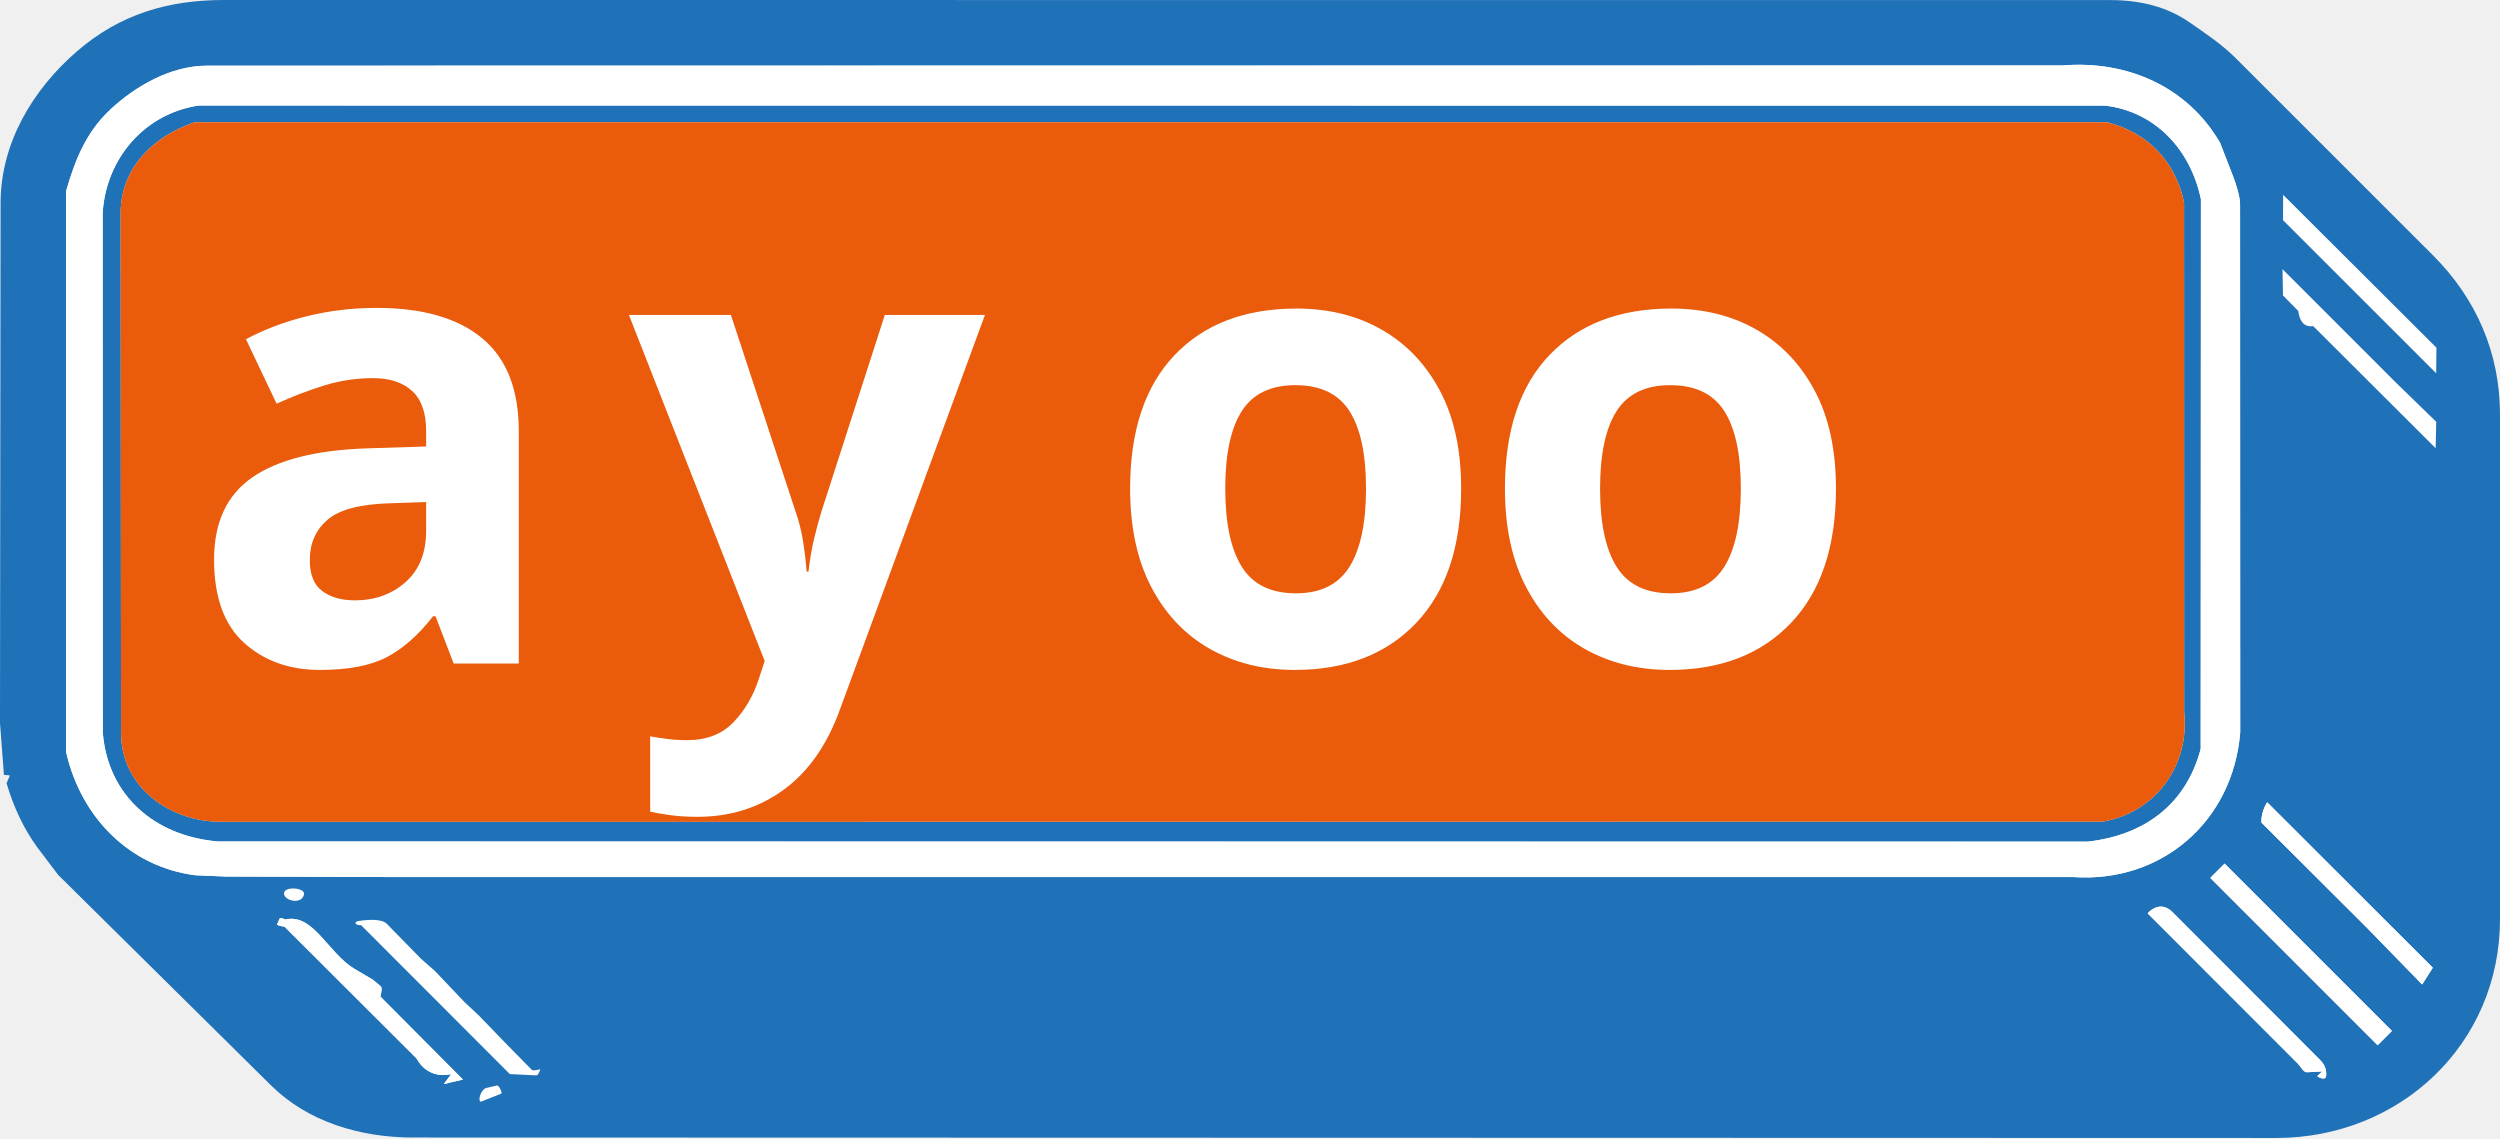
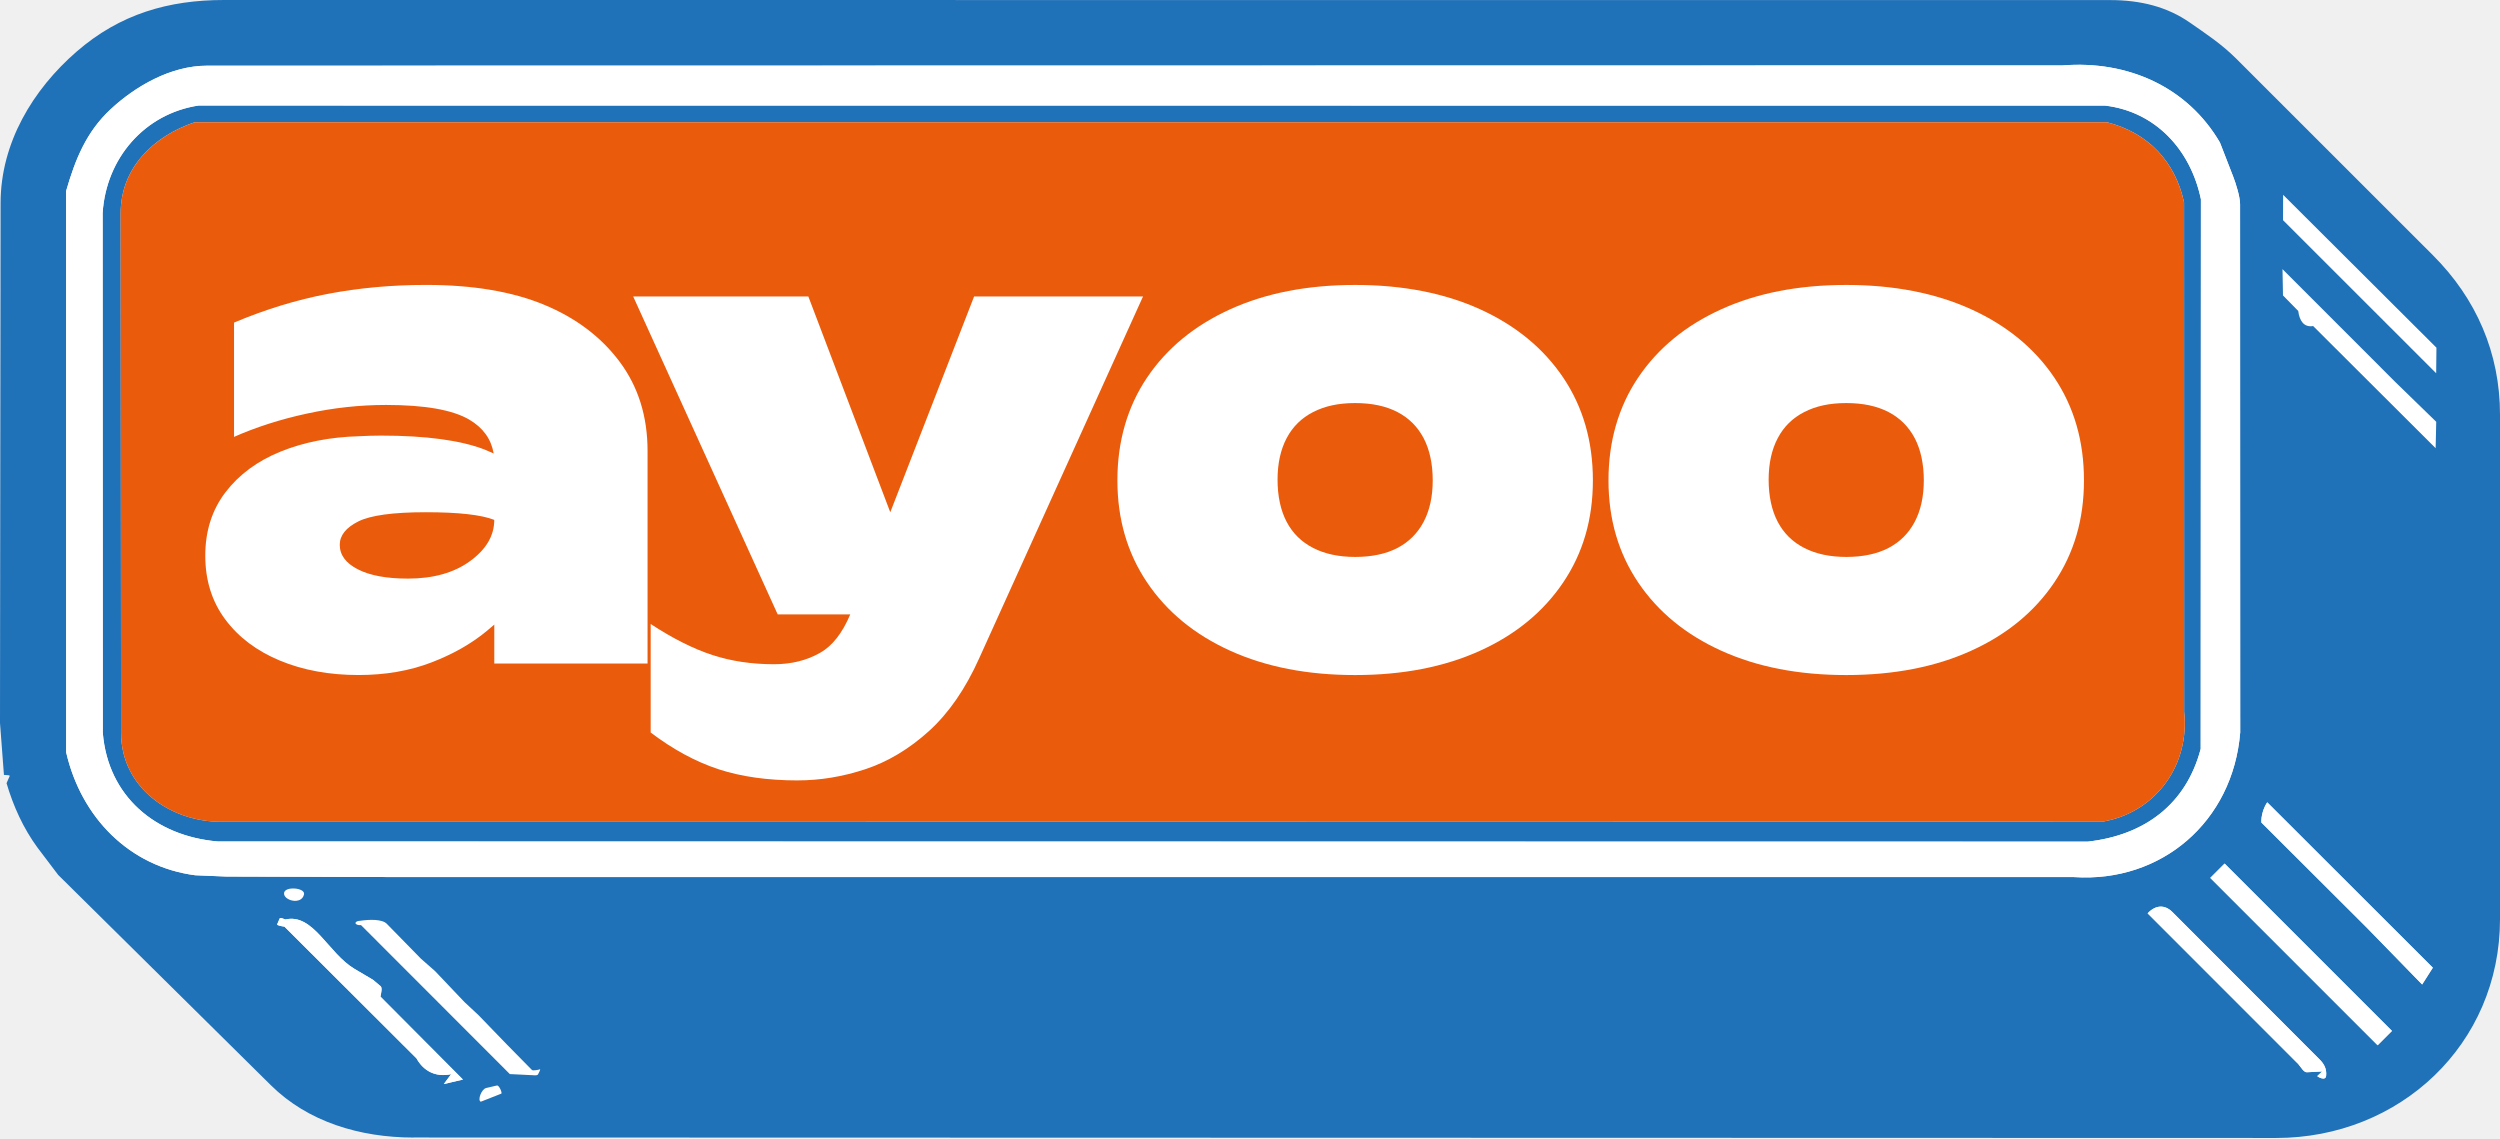
<svg xmlns="http://www.w3.org/2000/svg" id="_Слой_2" data-name="Слой 2" viewBox="0 0 889.3 404.81">
  <defs>
    <style>
      .cls-1 {
        fill: #ea5b0c;
      }

-       .cls-2, .cls-3 {
+       .cls-2 {
        fill: #fff;
      }

-       .cls-4 {
+       .cls-3 {
        fill: #1f71b8;
-       }
- 
-       .cls-5 {
-         letter-spacing: -.07em;
-       }
- 
-       .cls-6 {
-         letter-spacing: -.06em;
-       }
- 
-       .cls-7 {
-         letter-spacing: -.02em;
-       }
- 
-       .cls-3 {
-         font-family: Bounded-Black, Bounded;
-         font-size: 227.13px;
-         font-weight: 800;
      }
    </style>
  </defs>
  <g id="_Слой_1-2" data-name="Слой 1">
    <g>
      <path class="cls-2" d="M170.22,361.11l10.07,10.42,8.95,9.1c.32.32,2.41-.05,2.81-.25s-.37,1.35-.6,1.74c-.31.52-.89.46-2.07.37l-8.01-.39-52.93-52.98c-2.58.12-2.55-1.48-.39-1.56,3.34-.48,7.86-.66,9.56,1.07l12.13,12.4,5.03,4.42,10.47,11.02,4.99,4.66Z" />
      <path class="cls-2" d="M866.41,159.43l-43.57-43.45c-3.35.54-4.87-1.93-5.31-5.37l-5.42-5.52-.18-9.37,40.29,40.3,14.41,14.01-.21,9.39Z" />
      <polygon class="cls-2" points="866.6 132.79 812.11 78.32 812.15 69.29 866.7 123.68 866.6 132.79" />
      <path class="cls-2" d="M178.36,389.03l-7.33,2.89c-1.29-.49.23-4.5,1.89-4.89l3.84-.89c.8-.19,1.94,2.62,1.6,2.9Z" />
      <path class="cls-2" d="M108.15,318.16c-.87,4-7.61,2.11-7.09-.61.45-2.37,7.62-1.77,7.09.61Z" />
-       <path class="cls-4" d="M147.18,404.65c-19.15,0-37.65-5.58-50.81-18.6l-75.67-74.82-7.37-9.73c-5.06-6.89-8.62-14.8-11-22.91l1.11-2.52c.16-.36-.75-.33-2.04-.42l-1.4-18.5L.21,72.23c.02-21.46,11.52-40.38,27.02-53.85S60.03,0,79.71,0l670.94.03c10.82,0,20.3,2.39,28.38,8.04,5.55,3.88,11.11,7.47,16.52,12.87l69.89,69.86c15.33,15.32,23.86,34.62,23.86,56.75v179.38c0,44.7-35.78,77.88-79.63,77.87l-662.49-.17ZM796.89,260.59l-.05-187.92c0-2.71-1.54-7.49-2.41-9.74l-4.74-12.2c-11.57-19.84-32.87-29.29-55.92-27.45l-660.11.1c-13.04,0-25.79,7.6-34.27,15.46s-12.61,17.81-15.88,29.14l.02,199.65c5.34,23.19,22.51,40.68,45.92,43.73l11.08.46,63.44.18h593.77c31.09,2.06,56.53-19.64,59.14-51.4ZM866.6,132.79l.1-9.11-54.55-54.39-.04,9.03,54.49,54.47ZM866.41,159.43l.21-9.39-14.41-14.01-40.29-40.3.18,9.37,5.42,5.52c.44,3.44,1.96,5.91,5.31,5.37l43.57,43.45ZM861.61,350.21l3.8-5.97-58.91-58.84c-1.35,2-2.18,4.84-2.08,7.19l37.64,37.55,19.56,20.08ZM791.34,307.19l-5.1,5.1,59.53,59.53,5.1-5.1-59.53-59.53ZM108.15,318.16c.52-2.39-6.64-2.99-7.09-.61-.52,2.72,6.22,4.61,7.09.61ZM827.45,382.69c.26-2.43-.72-4.21-2.27-5.77l-52.43-52.5c-2.74-2.74-6.02-2.5-8.8.48l53.59,53.61c1.09,1.3,1.98,2.98,3.08,2.92l5.43-.28c-.33.31-1.76,1.6-1.76,1.65,0,.13,2.94,1.95,3.16-.1ZM164.68,384.02l-29.35-29.5c.31-1.5.7-3.17.04-3.73l-2.7-2.26-6.53-3.86c-9.38-5.54-14.7-19.9-24.61-17.59-.5-.18-1.85-.8-2.04-.36l-.89,2.06c-.19.44,1.92.77,2.58.84l46.98,46.88c2.52,4.56,6.91,6.78,12.32,5.61l-2.61,3.51,6.81-1.6ZM170.22,361.11l-4.99-4.66-10.47-11.02-5.03-4.42-12.13-12.4c-1.69-1.73-6.22-1.55-9.56-1.07-2.16.08-2.18,1.68.39,1.56l52.93,52.98,8.01.39c1.18.09,1.76.15,2.07-.37.23-.39,1-1.94.6-1.74s-2.5.58-2.81.25l-8.95-9.1-10.07-10.42ZM178.36,389.03c.34-.27-.8-3.08-1.6-2.9l-3.84.89c-1.65.39-3.18,4.4-1.89,4.89l7.33-2.89Z" />
+       <path class="cls-3" d="M147.18,404.65c-19.15,0-37.65-5.58-50.81-18.6l-75.67-74.82-7.37-9.73c-5.06-6.89-8.62-14.8-11-22.91l1.11-2.52c.16-.36-.75-.33-2.04-.42l-1.4-18.5L.21,72.23c.02-21.46,11.52-40.38,27.02-53.85S60.03,0,79.71,0l670.94.03c10.82,0,20.3,2.39,28.38,8.04,5.55,3.88,11.11,7.47,16.52,12.87l69.89,69.86c15.33,15.32,23.86,34.62,23.86,56.75v179.38c0,44.7-35.78,77.88-79.63,77.87l-662.49-.17ZM796.89,260.59l-.05-187.92c0-2.71-1.54-7.49-2.41-9.74l-4.74-12.2c-11.57-19.84-32.87-29.29-55.92-27.45l-660.11.1c-13.04,0-25.79,7.6-34.27,15.46s-12.61,17.81-15.88,29.14l.02,199.65c5.34,23.19,22.51,40.68,45.92,43.73l11.08.46,63.44.18h593.77c31.09,2.06,56.53-19.64,59.14-51.4ZM866.6,132.79l.1-9.11-54.55-54.39-.04,9.03,54.49,54.47ZM866.41,159.43l.21-9.39-14.41-14.01-40.29-40.3.18,9.37,5.42,5.52c.44,3.44,1.96,5.91,5.31,5.37l43.57,43.45ZM861.61,350.21l3.8-5.97-58.91-58.84c-1.35,2-2.18,4.84-2.08,7.19l37.64,37.55,19.56,20.08ZM791.34,307.19l-5.1,5.1,59.53,59.53,5.1-5.1-59.53-59.53ZM108.15,318.16c.52-2.39-6.64-2.99-7.09-.61-.52,2.72,6.22,4.61,7.09.61ZM827.45,382.69c.26-2.43-.72-4.21-2.27-5.77l-52.43-52.5c-2.74-2.74-6.02-2.5-8.8.48l53.59,53.61c1.09,1.3,1.98,2.98,3.08,2.92l5.43-.28c-.33.31-1.76,1.6-1.76,1.65,0,.13,2.94,1.95,3.16-.1ZM164.68,384.02l-29.35-29.5c.31-1.5.7-3.17.04-3.73l-2.7-2.26-6.53-3.86c-9.38-5.54-14.7-19.9-24.61-17.59-.5-.18-1.85-.8-2.04-.36l-.89,2.06c-.19.44,1.92.77,2.58.84l46.98,46.88c2.52,4.56,6.91,6.78,12.32,5.61l-2.61,3.51,6.81-1.6ZM170.22,361.11l-4.99-4.66-10.47-11.02-5.03-4.42-12.13-12.4c-1.69-1.73-6.22-1.55-9.56-1.07-2.16.08-2.18,1.68.39,1.56l52.93,52.98,8.01.39c1.18.09,1.76.15,2.07-.37.23-.39,1-1.94.6-1.74s-2.5.58-2.81.25l-8.95-9.1-10.07-10.42ZM178.36,389.03c.34-.27-.8-3.08-1.6-2.9l-3.84.89c-1.65.39-3.18,4.4-1.89,4.89l7.33-2.89Z" />
      <path class="cls-2" d="M164.68,384.02l-6.81,1.6,2.61-3.51c-5.42,1.17-9.8-1.05-12.32-5.61l-46.98-46.88c-.65-.08-2.77-.4-2.58-.84l.89-2.06c.19-.44,1.54.18,2.04.36,9.91-2.31,15.23,12.05,24.61,17.59l6.53,3.86,2.7,2.26c.66.55.27,2.23-.04,3.73l29.35,29.5Z" />
      <g>
-         <path class="cls-4" d="M742.58,299.39l-665.14-.06c-22.19-1.92-38.99-16.06-40.87-38.57l-.06-185.01c1.23-19.43,14.91-35.28,34.08-38.2l678.23.02c17.81,2.12,30.4,15.59,34.08,33.32l-.08,195.52c-5.17,19.64-19.9,30.71-40.25,32.99ZM747.95,292.28c19.04-3.28,31.08-20.31,29-39.1l-.03-181.2c-3.17-14.68-12.95-24.81-27.42-28.5H69.26c-14.83,5.02-26.36,16.36-26.35,32.44l.15,184.72c.02,19.64,17.63,31.7,35.6,31.69l669.29-.06Z" />
+         <path class="cls-3" d="M742.58,299.39l-665.14-.06c-22.19-1.92-38.99-16.06-40.87-38.57l-.06-185.01c1.23-19.43,14.91-35.28,34.08-38.2l678.23.02c17.81,2.12,30.4,15.59,34.08,33.32l-.08,195.52c-5.17,19.64-19.9,30.71-40.25,32.99ZM747.95,292.28c19.04-3.28,31.08-20.31,29-39.1l-.03-181.2c-3.17-14.68-12.95-24.81-27.42-28.5H69.26c-14.83,5.02-26.36,16.36-26.35,32.44l.15,184.72c.02,19.64,17.63,31.7,35.6,31.69l669.29-.06Z" />
        <path class="cls-1" d="M747.95,292.28l-669.29.06c-17.97,0-35.58-12.06-35.6-31.69l-.15-184.72c-.01-16.09,11.52-27.42,26.35-32.44h680.23c14.47,3.69,24.25,13.82,27.42,28.49l.03,181.2c2.09,18.79-9.95,35.82-29,39.1Z" />
        <path class="cls-2" d="M796.89,260.59c-2.62,31.76-28.06,53.46-59.14,51.41H143.97s-63.44-.2-63.44-.2l-11.08-.46c-23.41-3.05-40.58-20.54-45.92-43.73l-.02-199.65c3.27-11.33,7.09-20.98,15.88-29.14s21.23-15.46,34.27-15.46l660.11-.1c23.04-1.84,44.35,7.61,55.92,27.45l4.74,12.2c.87,2.25,2.41,7.03,2.41,9.74l.05,187.92ZM742.58,299.39c20.35-2.27,35.07-13.34,40.25-32.99l.08-195.52c-3.69-17.73-16.27-31.21-34.08-33.32l-678.23-.02c-19.17,2.91-32.85,18.77-34.08,38.2l.06,185.01c1.88,22.51,18.68,36.65,40.87,38.57l665.14.06Z" />
      </g>
      <g>
        <rect class="cls-2" x="814.95" y="297.41" width="7.22" height="84.19" transform="translate(-.32 678.25) rotate(-45)" />
        <path class="cls-2" d="M827.45,382.69c-.22,2.06-3.15.23-3.16.1,0-.04,1.43-1.34,1.76-1.65l-5.43.28c-1.1.06-1.99-1.62-3.08-2.92l-53.59-53.61c2.78-2.97,6.06-3.22,8.8-.48l52.43,52.5c1.55,1.56,2.53,3.34,2.27,5.77Z" />
        <path class="cls-2" d="M861.61,350.21l-19.56-20.08-37.64-37.55c-.11-2.35.73-5.19,2.08-7.19l58.91,58.84-3.8,5.97Z" />
      </g>
    </g>
-     <text class="cls-3" transform="translate(66.79 236.04) scale(.98 1)">
-       <tspan class="cls-5" x="0" y="0">a</tspan>
-       <tspan class="cls-6" x="160.13" y="0">y</tspan>
-       <tspan class="cls-7" x="331.84" y="0">oo</tspan>
-     </text>
+     <g>
+       <path class="cls-2" d="M127.54,155.18c2.82-.15,5.49-.23,8.01-.23,16.02,0,28.34,1.67,36.94,5,1.04.45,2.08.91,3.12,1.36-.89-5.15-3.78-9.16-8.68-12.04-5.94-3.48-15.8-5.22-29.6-5.22-9.35,0-18.73,1.02-28.15,3.07-9.42,2.04-18.06,4.81-25.93,8.29v-40.66c11.13-4.69,22.25-8.1,33.38-10.22,11.13-2.12,22.77-3.18,34.94-3.18,16.61,0,30.6,2.35,41.95,7.04,11.35,4.7,20.32,11.47,26.93,20.33,6.6,8.86,9.9,19.42,9.9,31.68v75.63h-54.52v-13.85c-.89.76-1.78,1.51-2.67,2.27-5.49,4.54-12.09,8.29-19.81,11.24-7.72,2.95-16.32,4.43-25.81,4.43-10.39,0-19.7-1.7-27.93-5.11-8.23-3.41-14.73-8.29-19.47-14.65-4.75-6.36-7.12-13.93-7.12-22.71s2.41-16.31,7.23-22.6c4.82-6.28,11.35-11.09,19.58-14.42,8.23-3.33,17.47-5.15,27.71-5.45ZM175.83,184.94c-4.6-1.82-12.72-2.73-24.37-2.73s-19.66,1.1-24.03,3.29c-4.38,2.2-6.57,4.96-6.57,8.29,0,3.63,2.15,6.55,6.45,8.74,4.3,2.2,10.24,3.29,17.8,3.29,9.05,0,16.43-2.08,22.14-6.25,5.71-4.16,8.57-9.05,8.57-14.65Z" />
+       <path class="cls-2" d="M283.76,277.61c-10.68,0-20.07-1.33-28.15-3.97-8.09-2.65-16.13-7-24.15-13.06v-38.61c7.86,5.15,15.17,8.82,21.92,11.02,6.75,2.2,14.05,3.29,21.92,3.29,6.23,0,11.72-1.36,16.47-4.09,4.3-2.42,7.86-6.96,10.68-13.63h-25.81l-51.41-113.11h62.31l29.15,76.77,29.82-76.77h60.09l-58.31,128.78c-4.9,10.9-10.87,19.53-17.91,25.89-7.05,6.36-14.58,10.86-22.59,13.51-8.01,2.65-16.02,3.97-24.03,3.97Z" />
+       <path class="cls-2" d="M482.05,240.13c-16.91,0-31.71-2.88-44.4-8.63-12.69-5.75-22.55-13.85-29.6-24.3-7.05-10.45-10.57-22.56-10.57-36.34s3.52-26.12,10.57-36.57c7.04-10.45,16.91-18.55,29.6-24.3,12.68-5.75,27.48-8.63,44.4-8.63s31.71,2.88,44.4,8.63c12.68,5.76,22.55,13.86,29.6,24.3,7.04,10.45,10.57,22.64,10.57,36.57s-3.53,25.89-10.57,36.34c-7.05,10.45-16.91,18.55-29.6,24.3-12.68,5.75-27.48,8.63-44.4,8.63ZM482.05,198.11c5.93,0,10.94-1.06,15.02-3.18,4.08-2.12,7.19-5.22,9.35-9.31,2.15-4.09,3.23-9.01,3.23-14.76s-1.08-10.9-3.23-14.99c-2.15-4.09-5.27-7.19-9.35-9.31-4.08-2.12-9.09-3.18-15.02-3.18s-10.76,1.06-14.91,3.18c-4.16,2.12-7.31,5.22-9.46,9.31-2.15,4.09-3.23,9.01-3.23,14.76s1.07,10.9,3.23,14.99c2.15,4.09,5.3,7.19,9.46,9.31,4.15,2.12,9.12,3.18,14.91,3.18Z" />
+       <path class="cls-2" d="M656.74,240.13c-16.91,0-31.71-2.88-44.4-8.63-12.69-5.75-22.55-13.85-29.6-24.3-7.05-10.45-10.57-22.56-10.57-36.34s3.52-26.12,10.57-36.57c7.04-10.45,16.91-18.55,29.6-24.3,12.68-5.75,27.48-8.63,44.4-8.63s31.71,2.88,44.4,8.63c12.68,5.76,22.55,13.86,29.6,24.3,7.04,10.45,10.57,22.64,10.57,36.57s-3.53,25.89-10.57,36.34c-7.05,10.45-16.91,18.55-29.6,24.3-12.68,5.75-27.48,8.63-44.4,8.63ZM656.74,198.11c5.93,0,10.94-1.06,15.02-3.18,4.08-2.12,7.19-5.22,9.35-9.31,2.15-4.09,3.23-9.01,3.23-14.76s-1.08-10.9-3.23-14.99c-2.15-4.09-5.27-7.19-9.35-9.31-4.08-2.12-9.09-3.18-15.02-3.18s-10.76,1.06-14.91,3.18c-4.16,2.12-7.31,5.22-9.46,9.31-2.15,4.09-3.23,9.01-3.23,14.76s1.07,10.9,3.23,14.99c2.15,4.09,5.3,7.19,9.46,9.31,4.15,2.12,9.12,3.18,14.91,3.18Z" />
+     </g>
  </g>
</svg>
